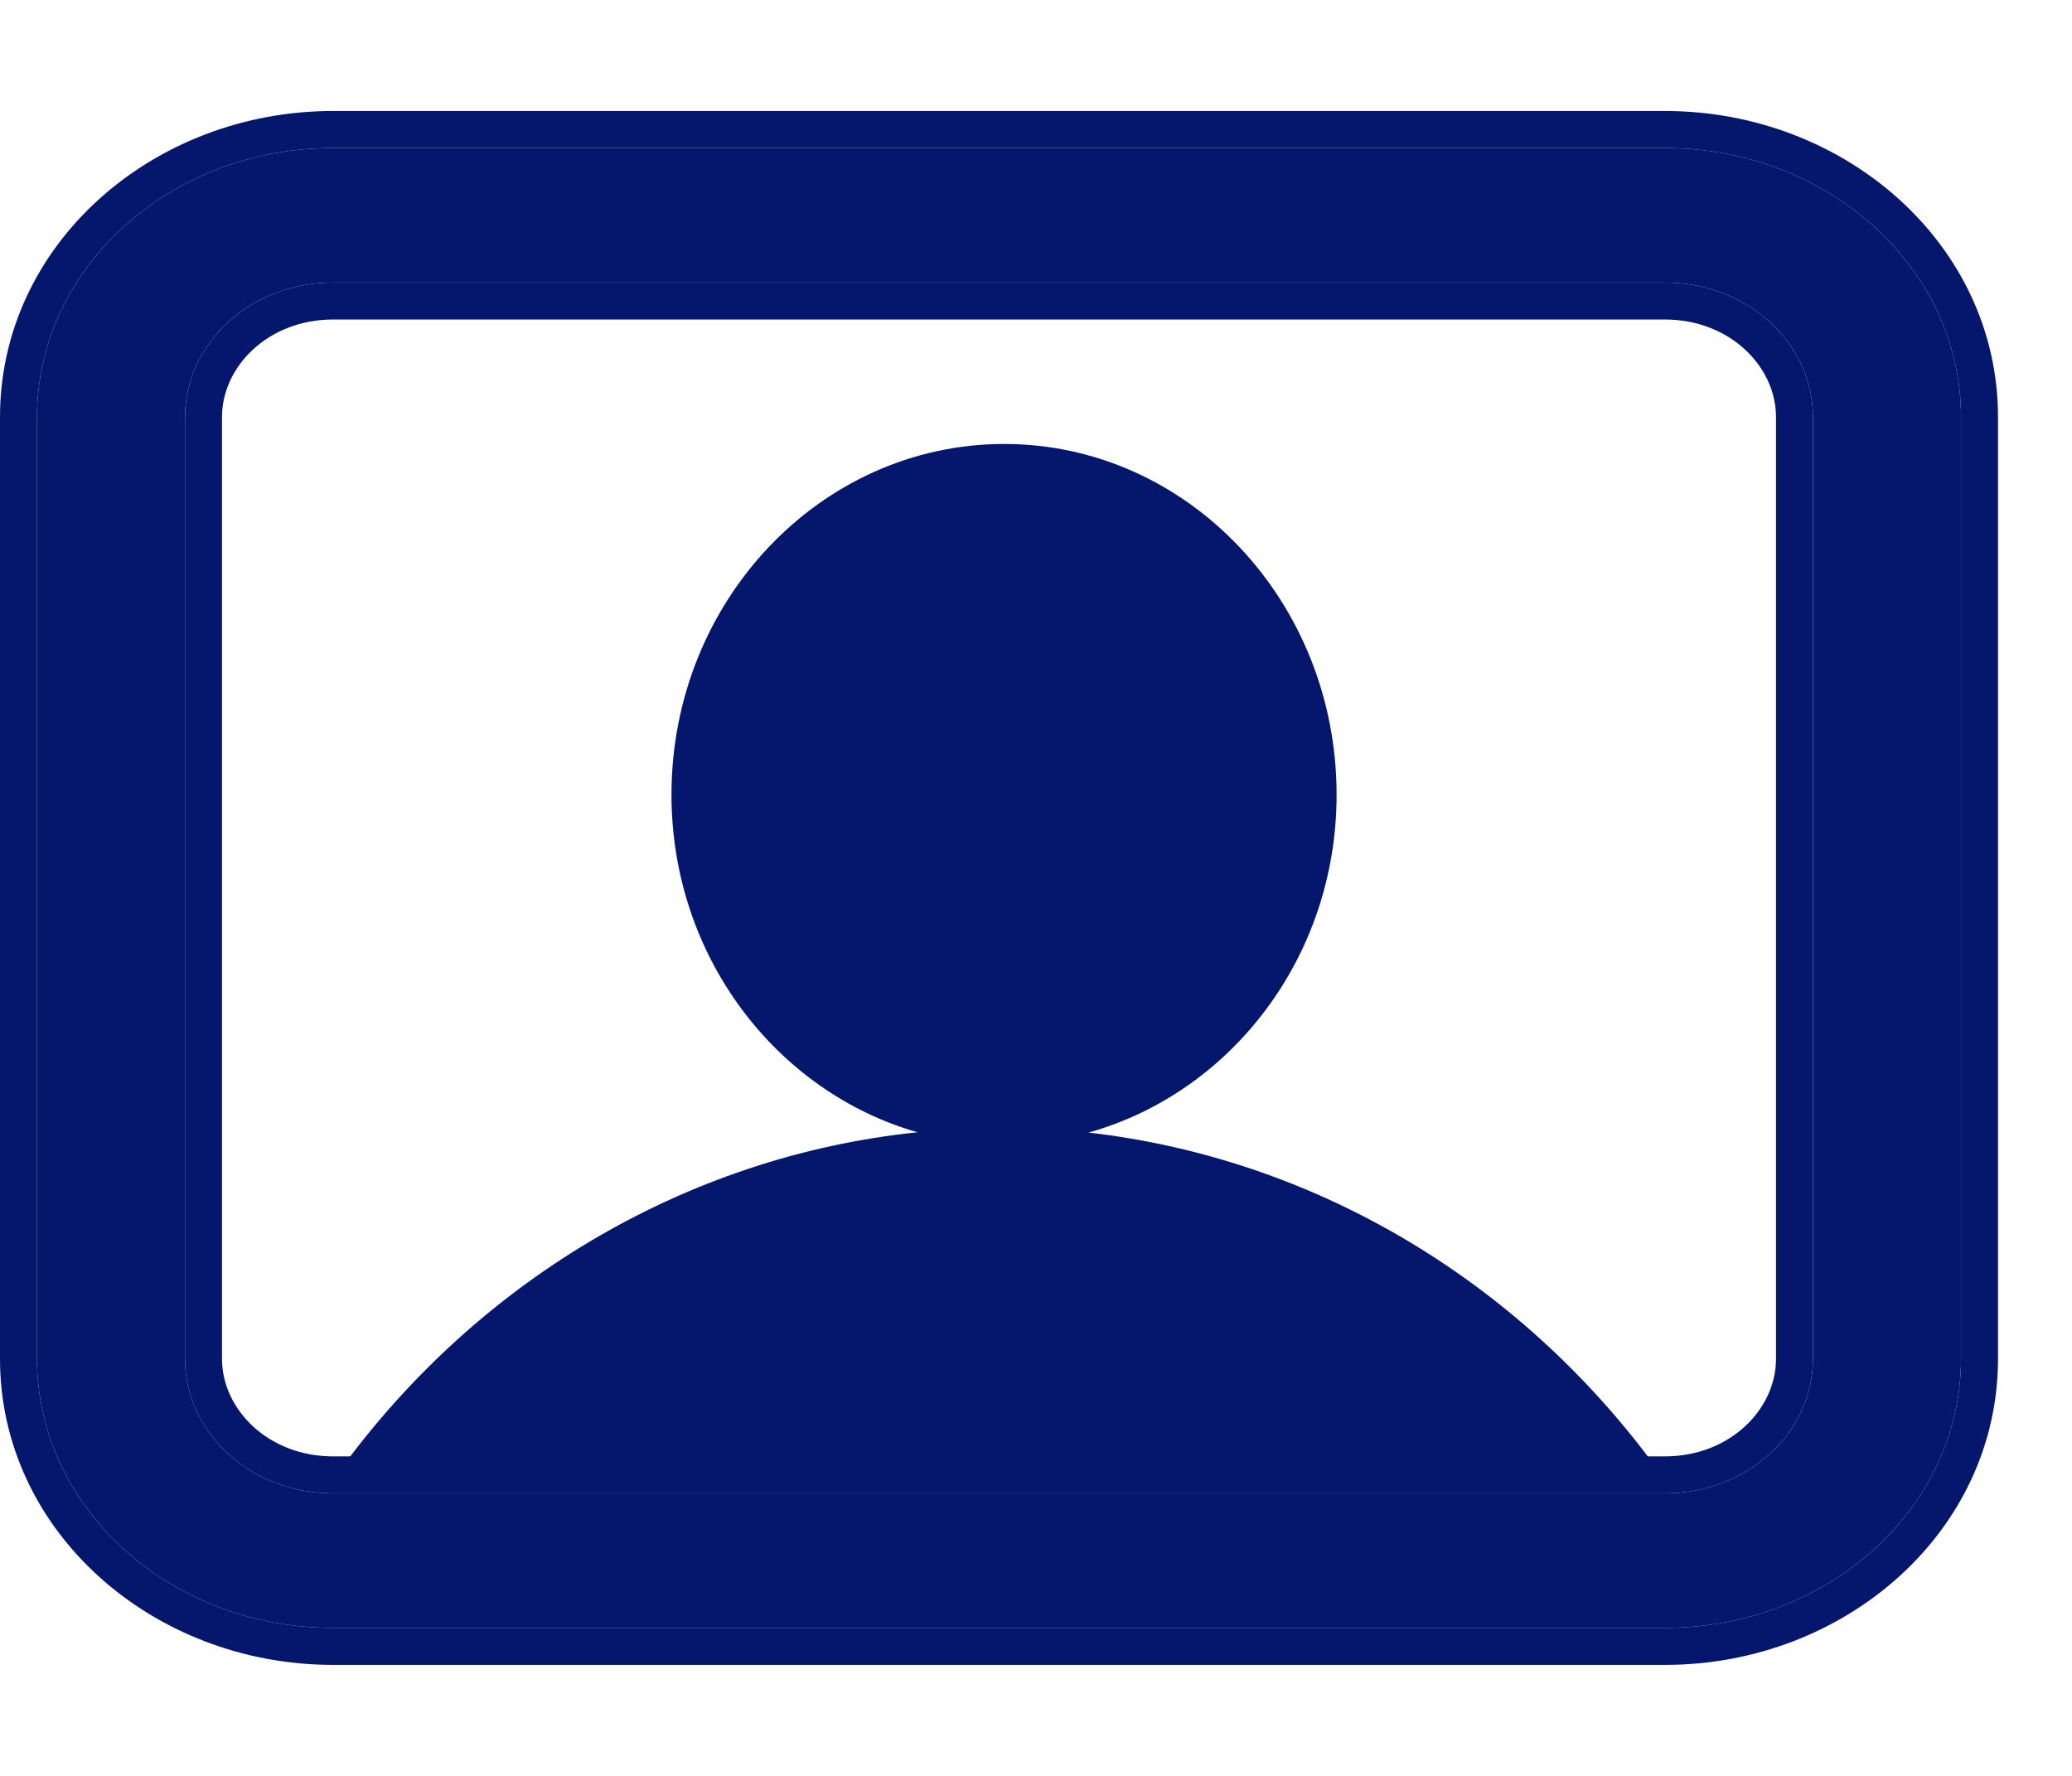
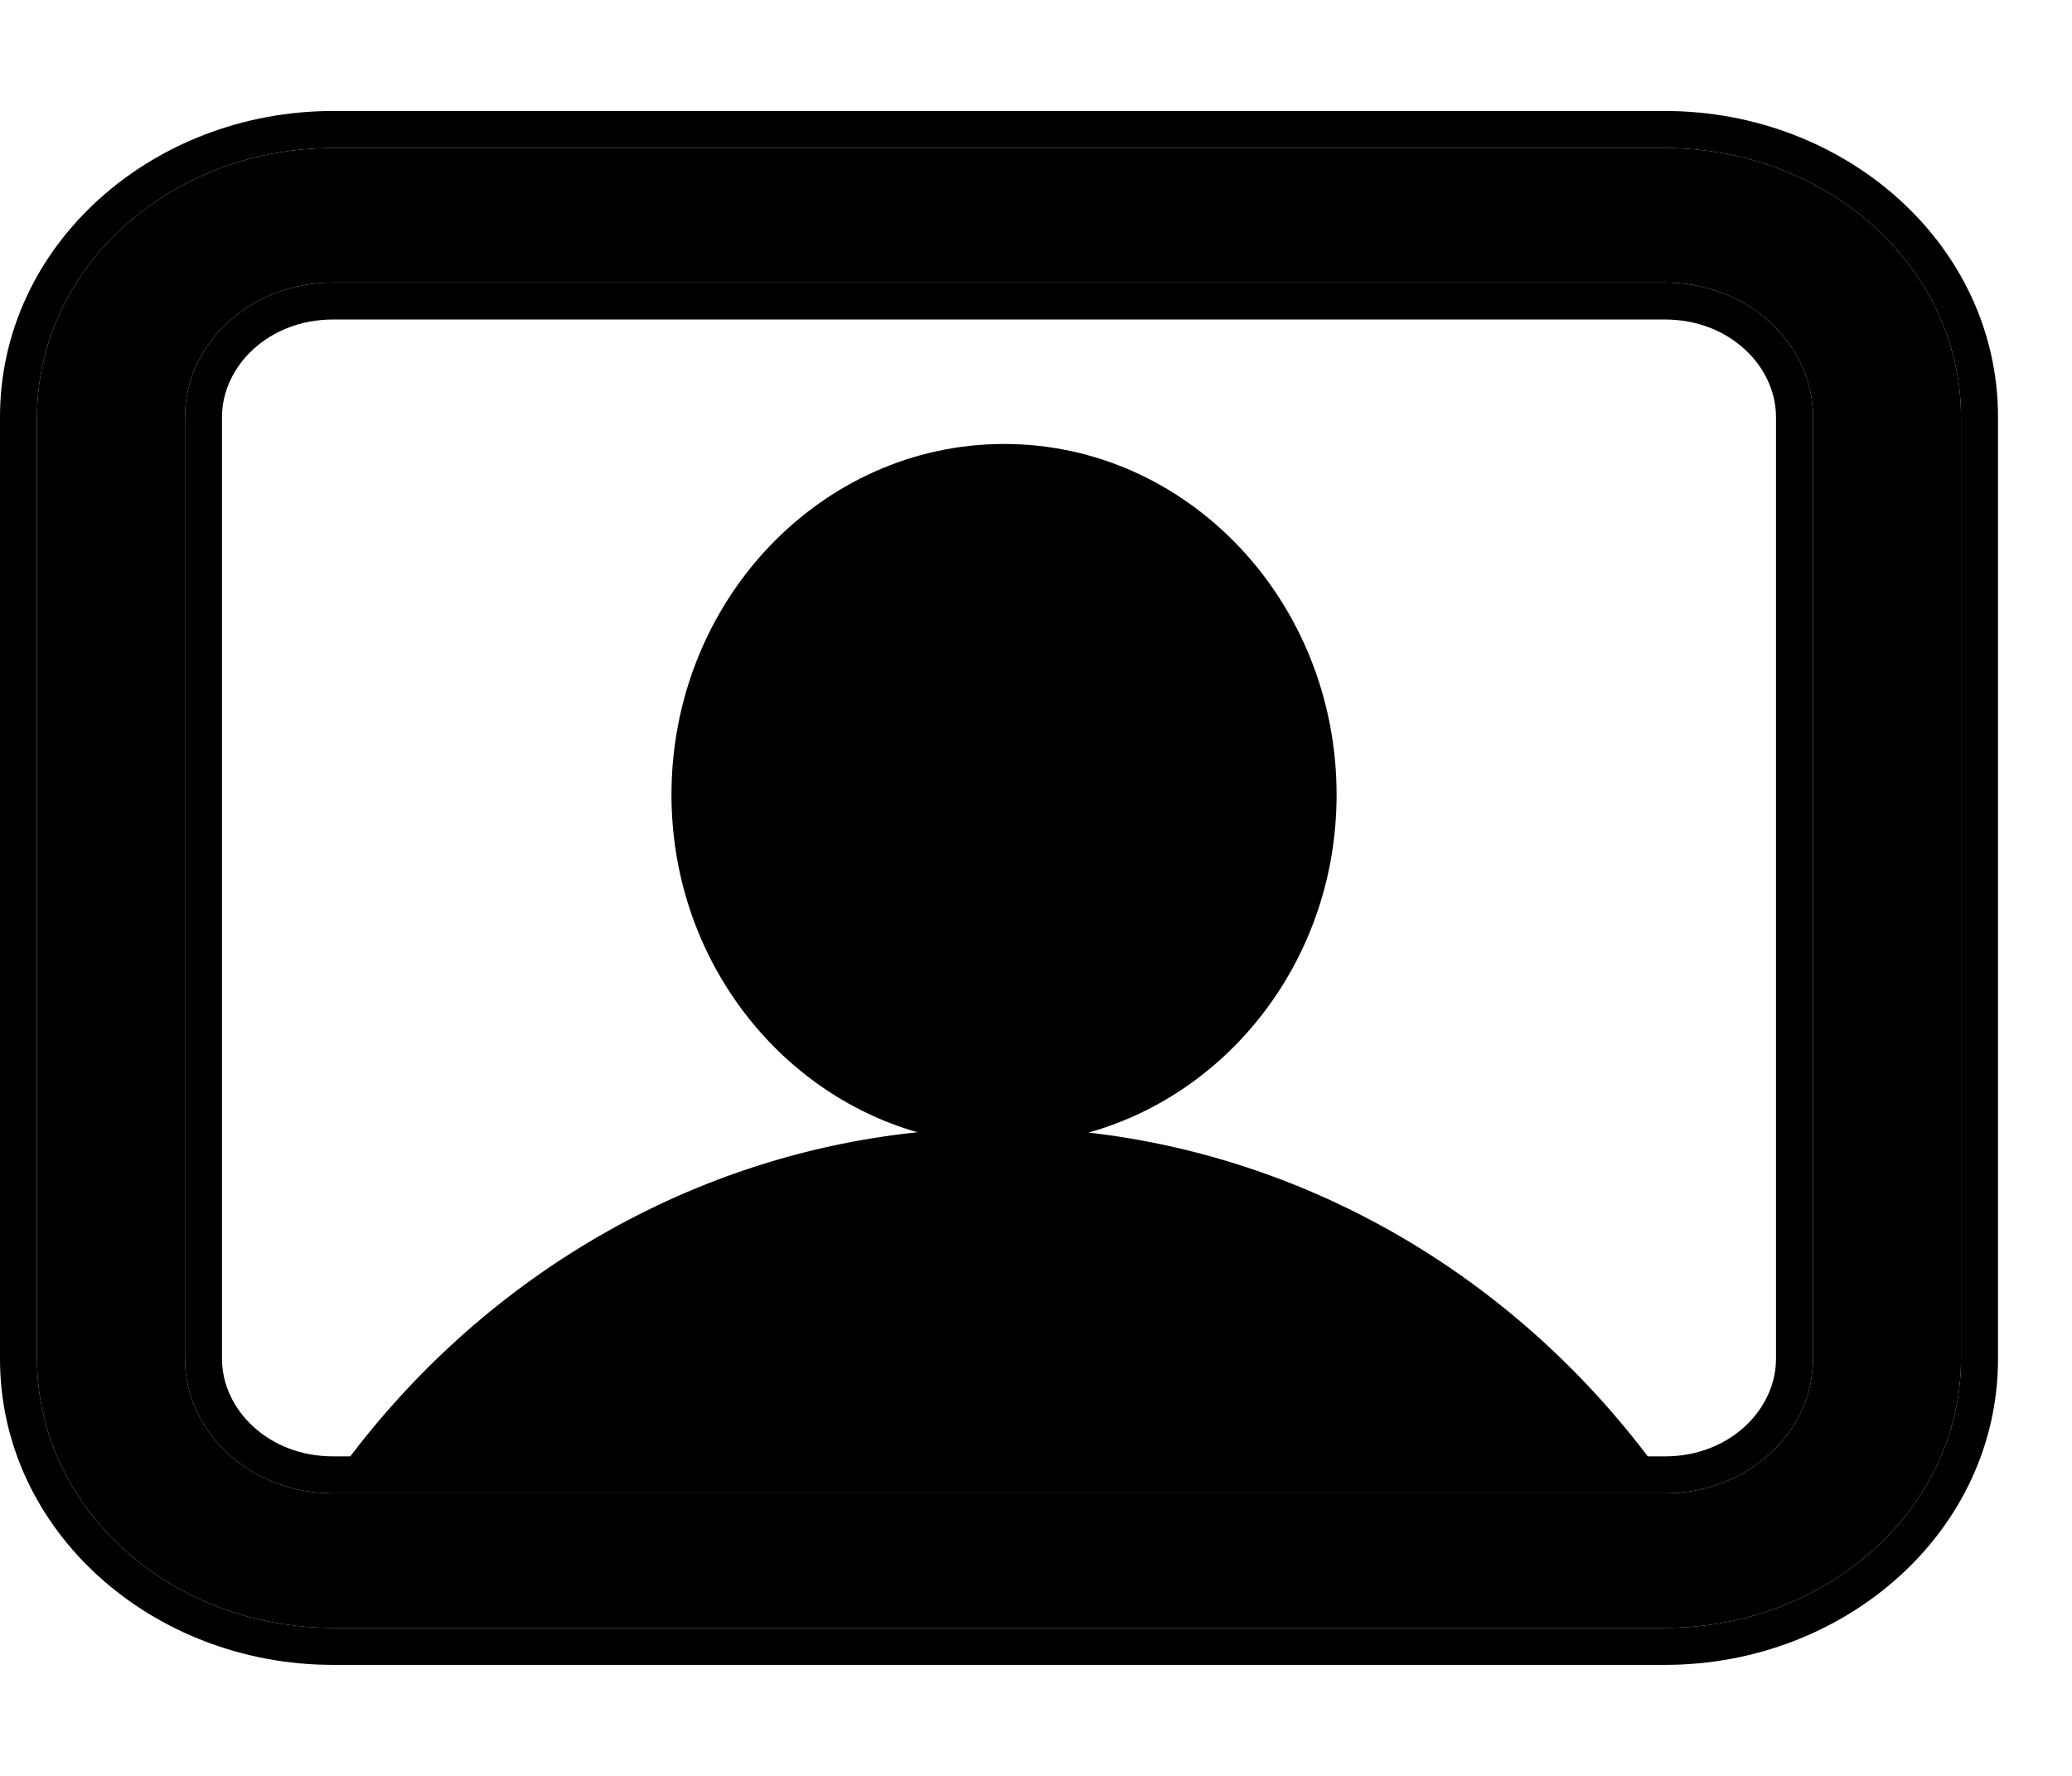
- <svg xmlns="http://www.w3.org/2000/svg" height="16" viewBox="0 0 14 12" fill="none">
-   <path fill-rule="evenodd" clip-rule="evenodd" d="M11.25 1.909H2.25C1.698 1.909 1.25 2.316 1.25 2.818V9.182C1.25 9.684 1.698 10.091 2.25 10.091H11.25C11.802 10.091 12.25 9.684 12.25 9.182V2.818C12.25 2.316 11.802 1.909 11.25 1.909ZM2.25 1C1.145 1 0.25 1.814 0.25 2.818V9.182C0.25 10.186 1.145 11 2.25 11H11.25C12.355 11 13.25 10.186 13.25 9.182V2.818C13.25 1.814 12.355 1 11.25 1H2.25Z" fill="#05176C" />
-   <path fill-rule="evenodd" clip-rule="evenodd" d="M11.25 2.159H2.25C1.813 2.159 1.5 2.476 1.5 2.818V9.182C1.5 9.524 1.813 9.841 2.25 9.841H11.25C11.687 9.841 12 9.524 12 9.182V2.818C12 2.476 11.687 2.159 11.25 2.159ZM0 2.818C0 1.654 1.03 0.75 2.25 0.75H11.25C12.47 0.75 13.5 1.654 13.5 2.818V9.182C13.5 10.346 12.47 11.25 11.25 11.25H2.25C1.03 11.25 0 10.346 0 9.182V2.818ZM2.25 1.909H11.25C11.802 1.909 12.25 2.316 12.25 2.818V9.182C12.25 9.684 11.802 10.091 11.25 10.091H2.25C1.698 10.091 1.25 9.684 1.25 9.182V2.818C1.25 2.316 1.698 1.909 2.25 1.909ZM0.25 2.818C0.25 1.814 1.145 1 2.25 1H11.25C12.355 1 13.25 1.814 13.25 2.818V9.182C13.25 10.186 12.355 11 11.25 11H2.25C1.145 11 0.25 10.186 0.25 9.182V2.818Z" fill="#05176C" />
-   <path d="M6.785 3C5.546 3 4.537 4.062 4.537 5.37C4.537 6.463 5.246 7.378 6.199 7.651C4.626 7.814 3.193 8.669 2.25 10H5.278C5.478 9.996 5.682 9.996 5.891 10H7.745C7.881 9.998 8.016 9.999 8.149 10H11.25C10.319 8.683 8.909 7.831 7.355 7.653C8.316 7.384 9.031 6.468 9.031 5.37C9.031 4.062 8.024 3 6.785 3Z" fill="#05176C" />
+ <svg xmlns="http://www.w3.org/2000/svg" height="16" viewBox="0 0 14 12" fill="currentColor">
+   <path fill-rule="evenodd" clip-rule="evenodd" d="M11.25 1.909H2.25C1.698 1.909 1.25 2.316 1.25 2.818V9.182C1.25 9.684 1.698 10.091 2.25 10.091H11.25C11.802 10.091 12.25 9.684 12.25 9.182V2.818C12.25 2.316 11.802 1.909 11.25 1.909ZM2.25 1C1.145 1 0.25 1.814 0.25 2.818V9.182C0.25 10.186 1.145 11 2.25 11H11.25C12.355 11 13.25 10.186 13.25 9.182V2.818C13.25 1.814 12.355 1 11.25 1H2.25Z" />
+   <path fill-rule="evenodd" clip-rule="evenodd" d="M11.25 2.159H2.25C1.813 2.159 1.5 2.476 1.5 2.818V9.182C1.5 9.524 1.813 9.841 2.25 9.841H11.25C11.687 9.841 12 9.524 12 9.182V2.818C12 2.476 11.687 2.159 11.25 2.159ZM0 2.818C0 1.654 1.03 0.75 2.25 0.75H11.25C12.47 0.75 13.5 1.654 13.5 2.818V9.182C13.5 10.346 12.47 11.25 11.25 11.25H2.25C1.03 11.25 0 10.346 0 9.182V2.818ZM2.25 1.909H11.25C11.802 1.909 12.25 2.316 12.25 2.818V9.182C12.25 9.684 11.802 10.091 11.25 10.091H2.25C1.698 10.091 1.25 9.684 1.25 9.182V2.818C1.25 2.316 1.698 1.909 2.25 1.909ZM0.25 2.818C0.25 1.814 1.145 1 2.25 1H11.25C12.355 1 13.25 1.814 13.25 2.818V9.182C13.25 10.186 12.355 11 11.25 11H2.25C1.145 11 0.25 10.186 0.25 9.182V2.818Z" />
+   <path d="M6.785 3C5.546 3 4.537 4.062 4.537 5.37C4.537 6.463 5.246 7.378 6.199 7.651C4.626 7.814 3.193 8.669 2.25 10H5.278C5.478 9.996 5.682 9.996 5.891 10H7.745C7.881 9.998 8.016 9.999 8.149 10H11.25C10.319 8.683 8.909 7.831 7.355 7.653C8.316 7.384 9.031 6.468 9.031 5.37C9.031 4.062 8.024 3 6.785 3Z" />
</svg>
